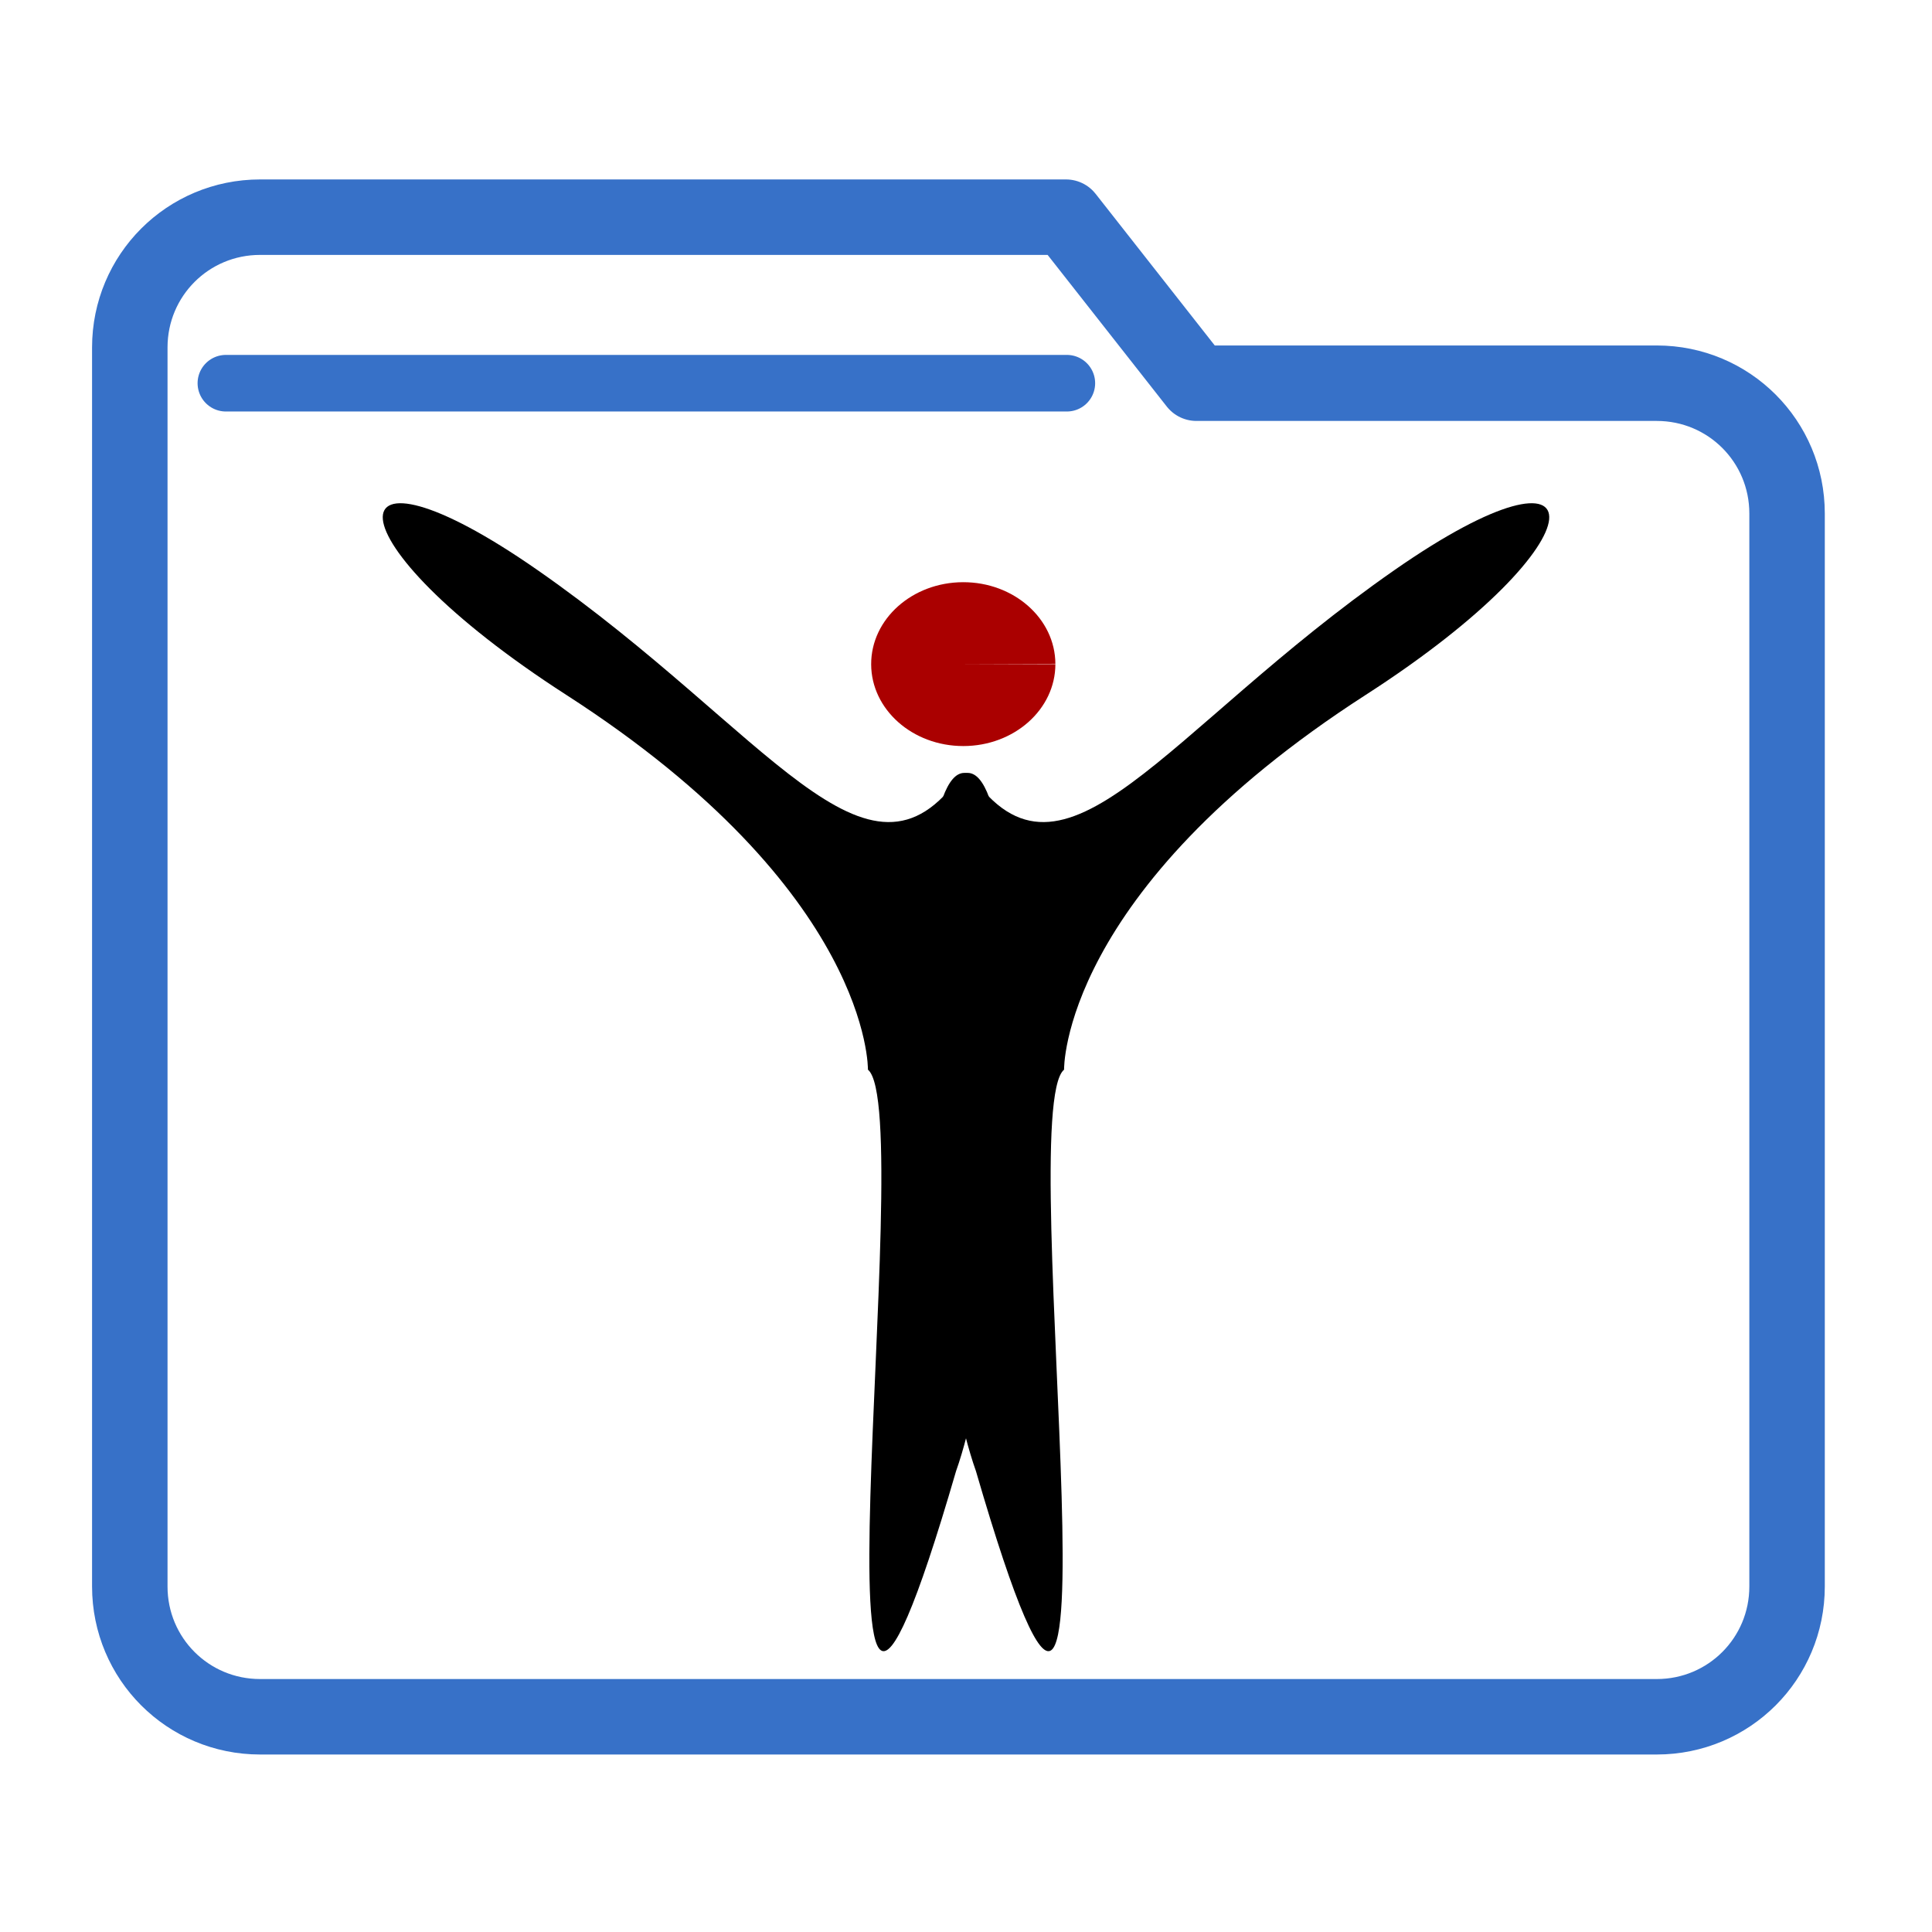
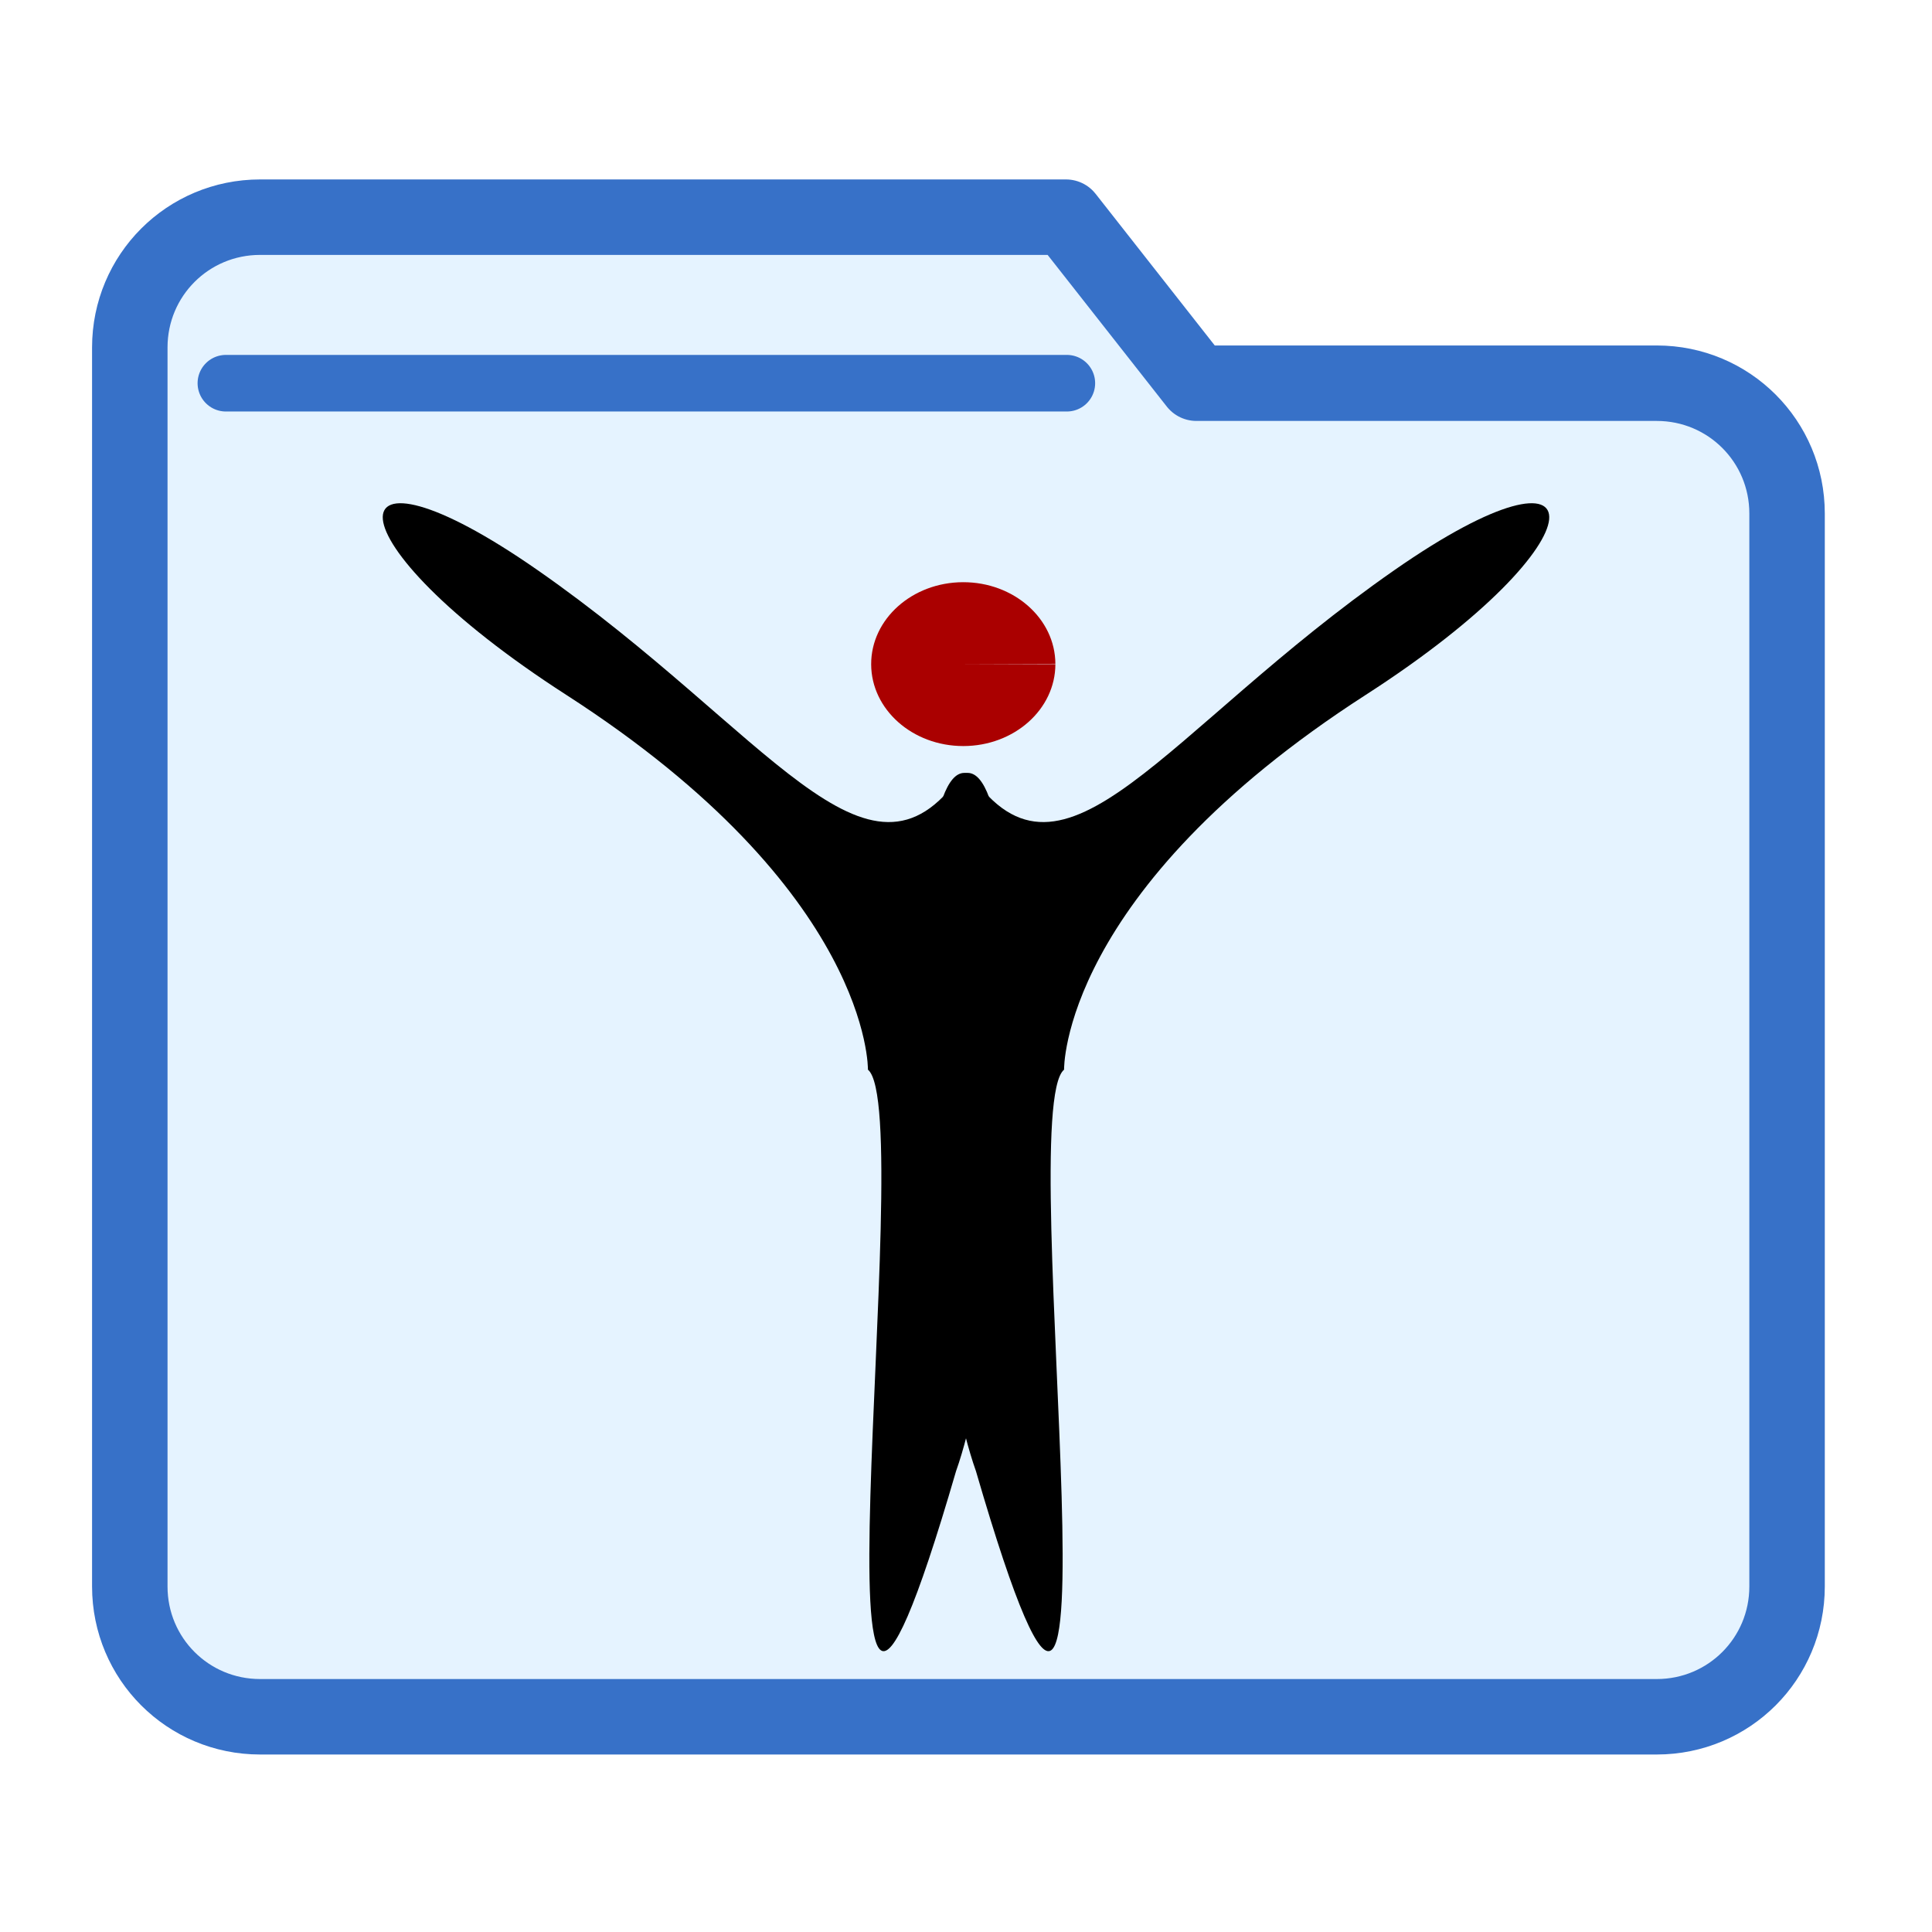
<svg xmlns="http://www.w3.org/2000/svg" width="512" height="512" viewBox="0 0 512 512" version="1.1" id="svg5">
  <defs id="defs2">
    <rect x="100.759" y="114.716" width="495.672" height="333.58" id="rect110" />
  </defs>
  <g id="layer1">
+     <path id="rect748" style="fill:#e5f3ff;stroke:#3771c8;stroke-width:20;stroke-linecap:round;stroke-linejoin:round;stroke-dasharray:none;fill-opacity:1" d="M 68.926,57.554 282.492,57.553 l 34.572,44.001 121.998,1e-5 c 19.129,0 34.529,15.4 34.529,34.529 v 284.35 c 0,19.129 -15.4,34.529 -34.529,34.529 H 68.926 c -19.129,0 -34.529,-15.4 -34.529,-34.529 V 92.083 c 0,-19.129 15.4,-34.529 34.529,-34.529 z" />
    <text xml:space="preserve" id="text108" style="font-size:160px;white-space:pre;shape-inside:url(#rect110);display:inline;fill:#000000" />
    <text xml:space="preserve" style="font-size:160px;fill:#000000" x="122.62" y="201.787" id="text124">
      <tspan id="tspan122" x="122.62" y="201.787" />
    </text>
    <path style="fill:#000000;image-rendering:auto" d="m 230.959,395.062 c 43.115,148.143 9.622,-95.141 23.343,-106.42 0,0 -0.938,-47.221 79.943,-99.321 64.298,-41.419 62.792,-71.501 7.593,-33.057 -61.122,42.57 -87.442,89.876 -112.222,54.188 -19.563,-9.681 -14.862,139.056 1.344,184.61 z" id="path230" transform="translate(27.6856,-5.169576)" class="UnoptimicedTransforms" />
    <path transform="matrix(-1,0,0,1,484.3144,-5.169576)" class="UnoptimicedTransforms" id="path569" d="m 230.959,395.062 c 43.115,148.143 9.622,-95.141 23.343,-106.42 0,0 -0.938,-47.221 79.943,-99.321 64.298,-41.419 62.792,-71.501 7.593,-33.057 -61.122,42.57 -87.442,89.876 -112.222,54.188 -19.563,-9.681 -14.862,139.056 1.344,184.61 z" style="fill:#000000;image-rendering:auto" />
    <path style="fill:#aa0000;stroke-width:0.715" id="path623" d="m 279.687,176 a 24.409,21.712 0 0 1 -24.385,21.712 24.409,21.712 0 0 1 -24.434,-21.669 24.409,21.712 0 0 1 24.336,-21.755 24.409,21.712 0 0 1 24.482,21.625 l -24.409,0.087 z" />
-     <path id="rect748" style="fill:none;stroke:#3771c8;stroke-width:20;stroke-linecap:round;stroke-linejoin:round;stroke-dasharray:none" d="M 68.926,57.554 282.492,57.553 l 34.572,44.001 121.998,1e-5 c 19.129,0 34.529,15.4 34.529,34.529 v 284.35 c 0,19.129 -15.4,34.529 -34.529,34.529 H 68.926 c -19.129,0 -34.529,-15.4 -34.529,-34.529 V 92.083 c 0,-19.129 15.4,-34.529 34.529,-34.529 z" />
    <path style="fill:none;stroke:#3771c8;stroke-width:15;stroke-linecap:round;stroke-linejoin:round;stroke-dasharray:none;stroke-opacity:1" d="m 59.862,101.554 222.863,0" id="path11401" />
  </g>
</svg>
